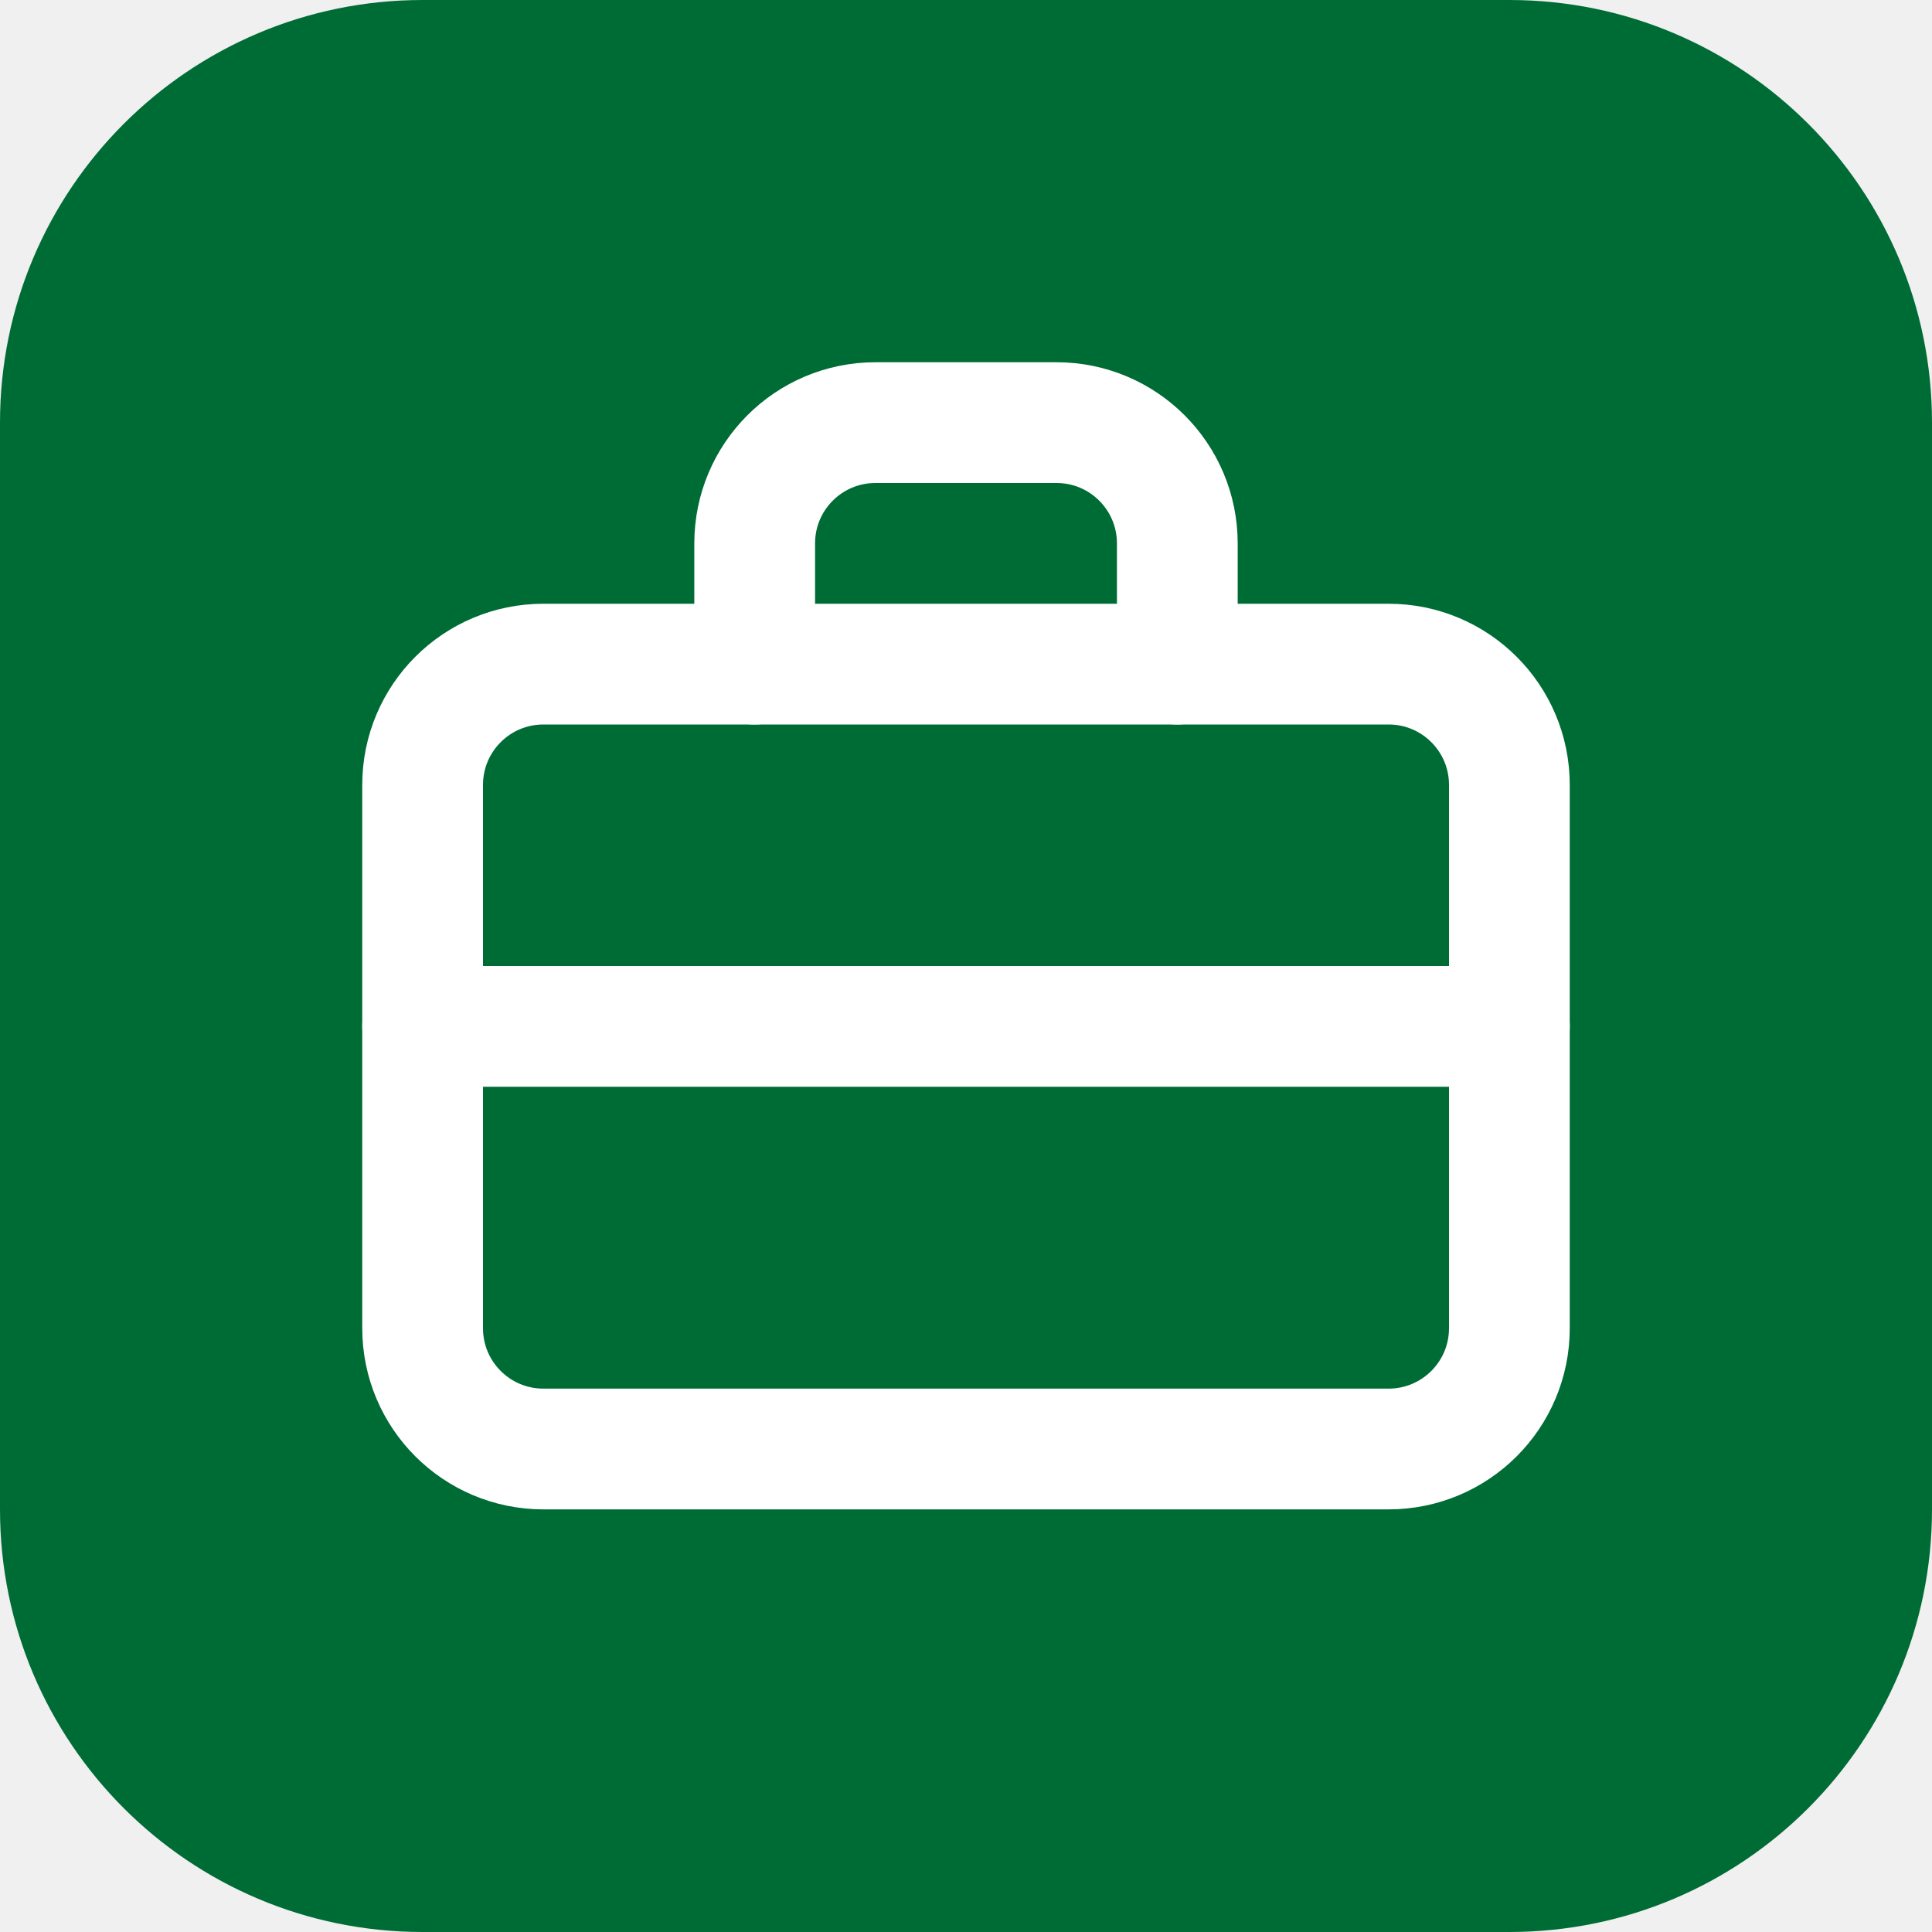
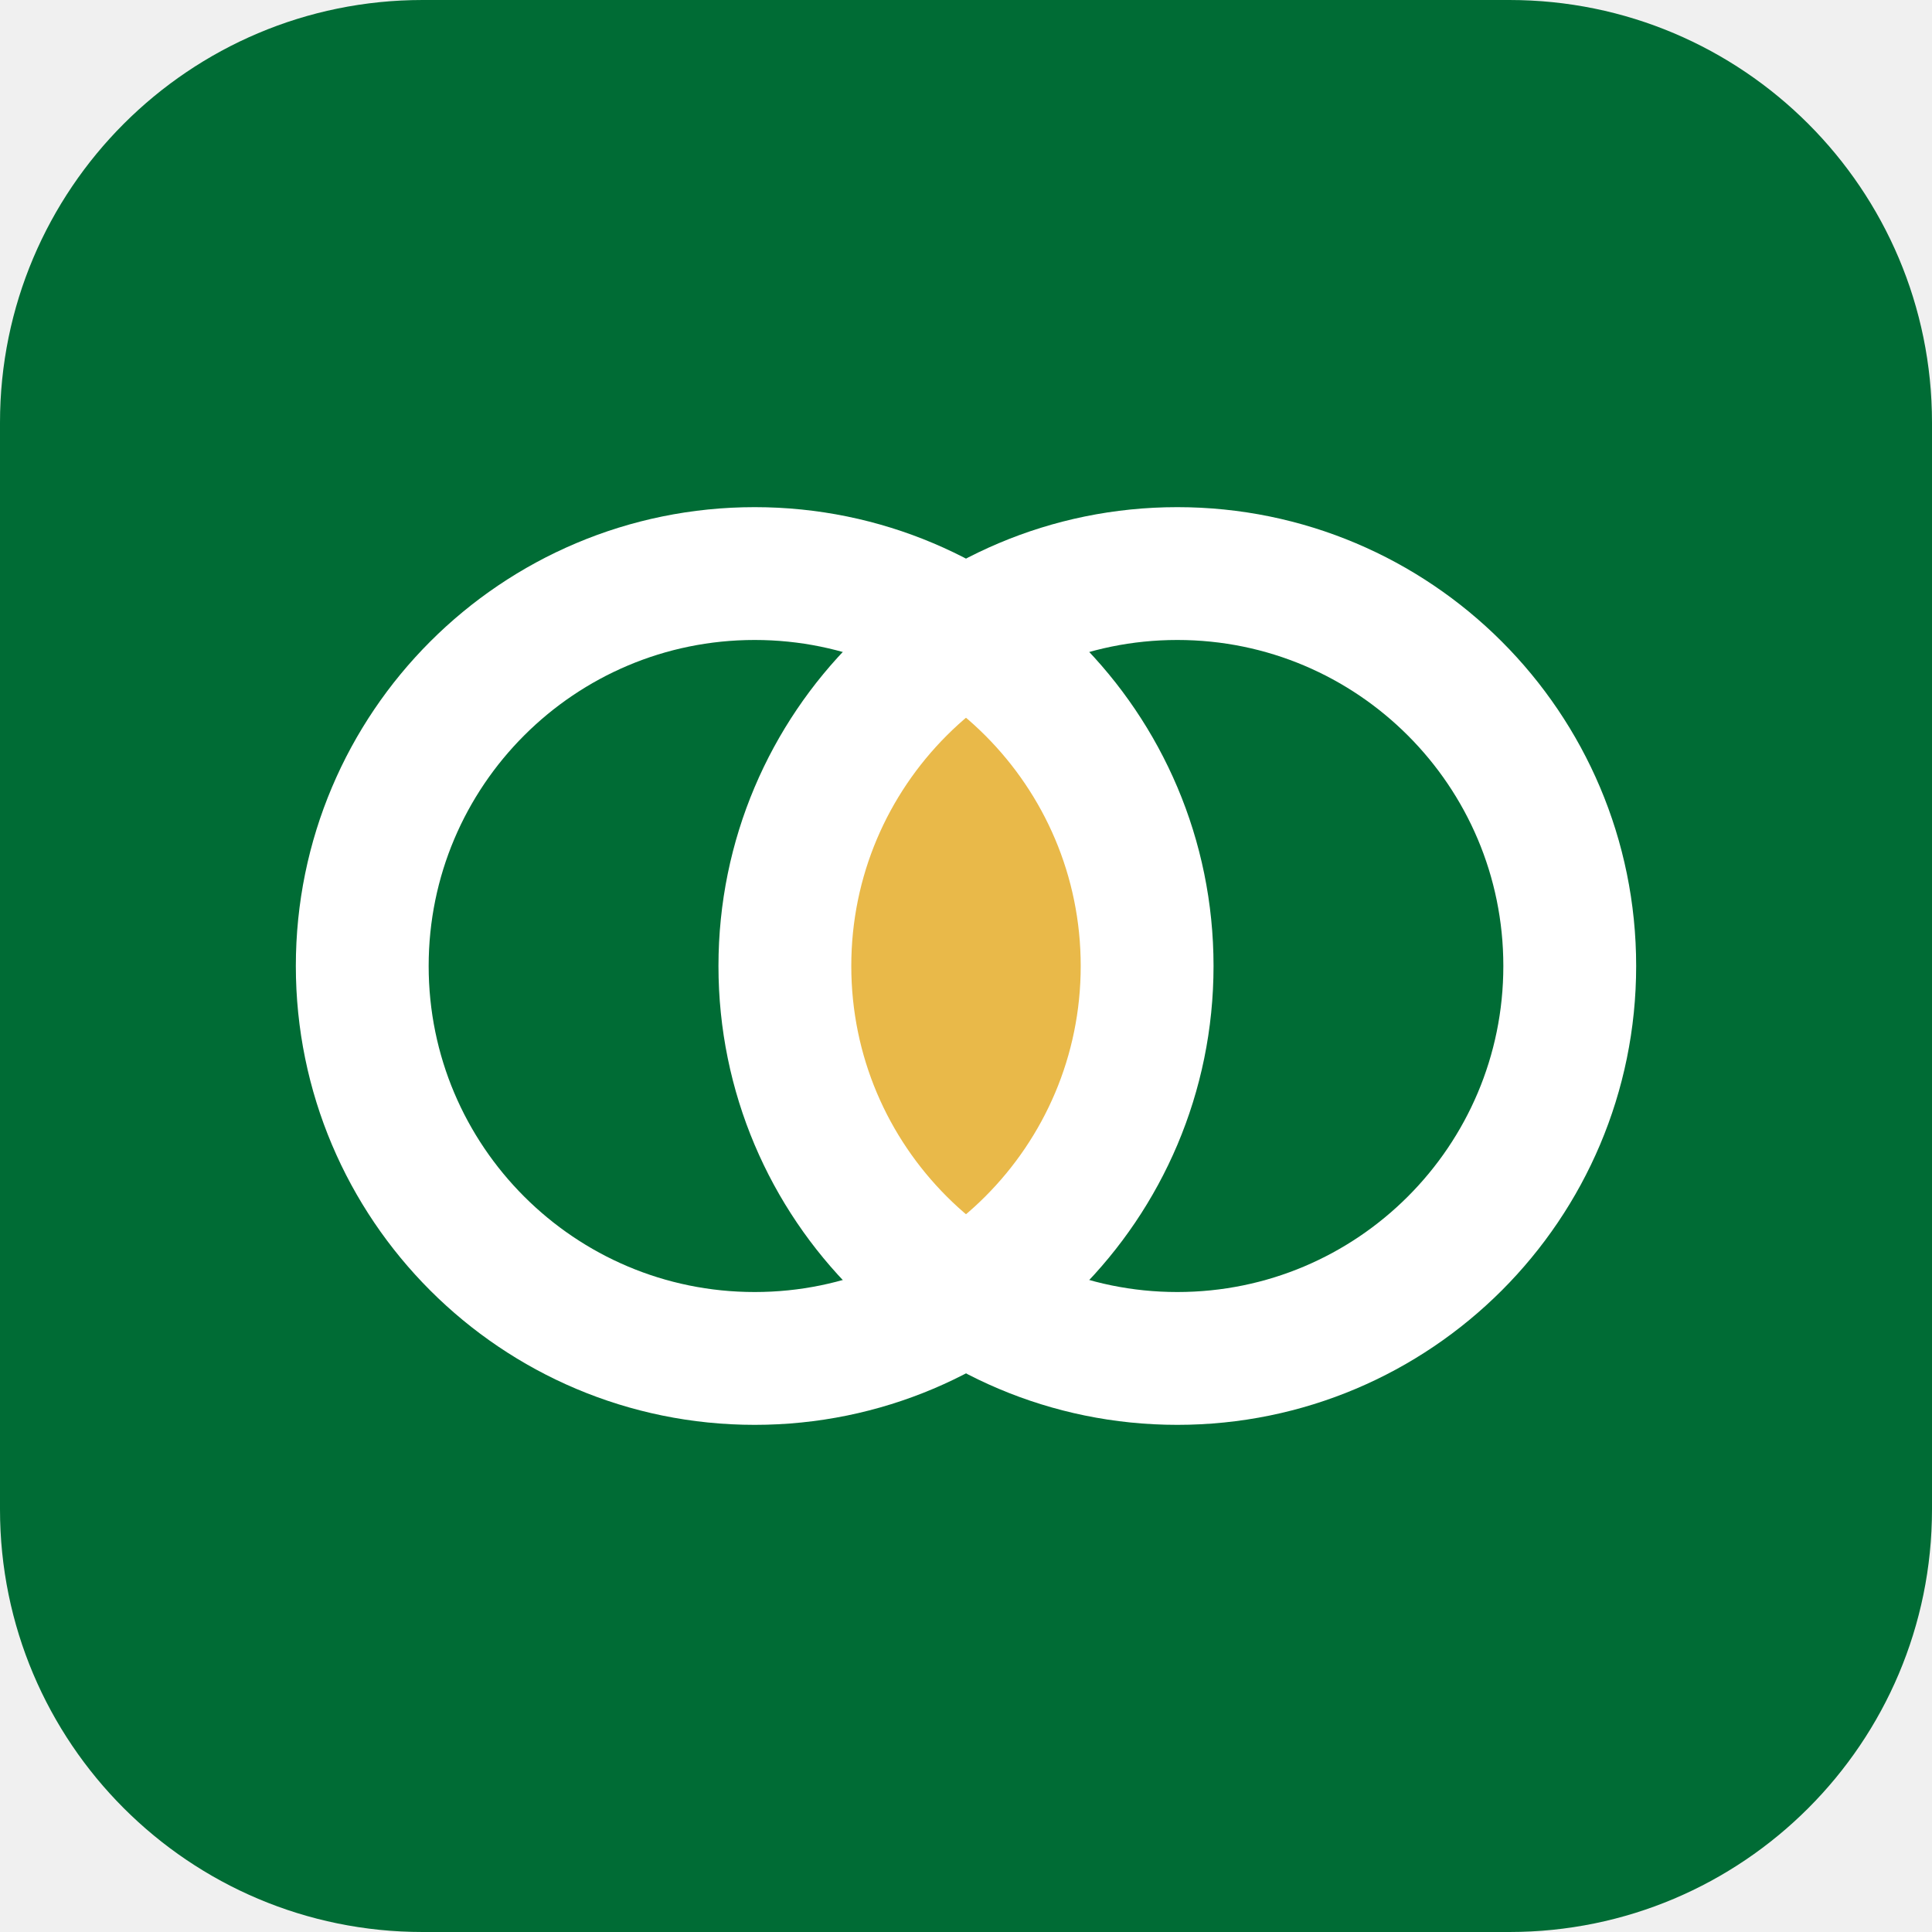
<svg xmlns="http://www.w3.org/2000/svg" viewBox="0 0 32 32">
  <rect width="32" height="32" rx="7" fill="#006C35" />
-   <g fill="none" stroke="#fff" stroke-width="2" stroke-linecap="round" stroke-linejoin="round">
-     <rect x="7" y="11" width="18" height="13" rx="2" />
-     <path d="M12.5 11V9a2 2 0 0 1 2-2h3a2 2 0 0 1 2 2v2M7 17h18" />
+   <path d="M16 10.52A6.5 6.5 0 0 1 16 21.48A6.5 6.5 0 0 1 16 10.52Z" fill="#E9B949" />
+   <g fill="none" stroke="#fff" stroke-width="2.2">
+     <circle cx="12.5" cy="16" r="6.5" />
+     <circle cx="19.5" cy="16" r="6.5" />
  </g>
</svg>
